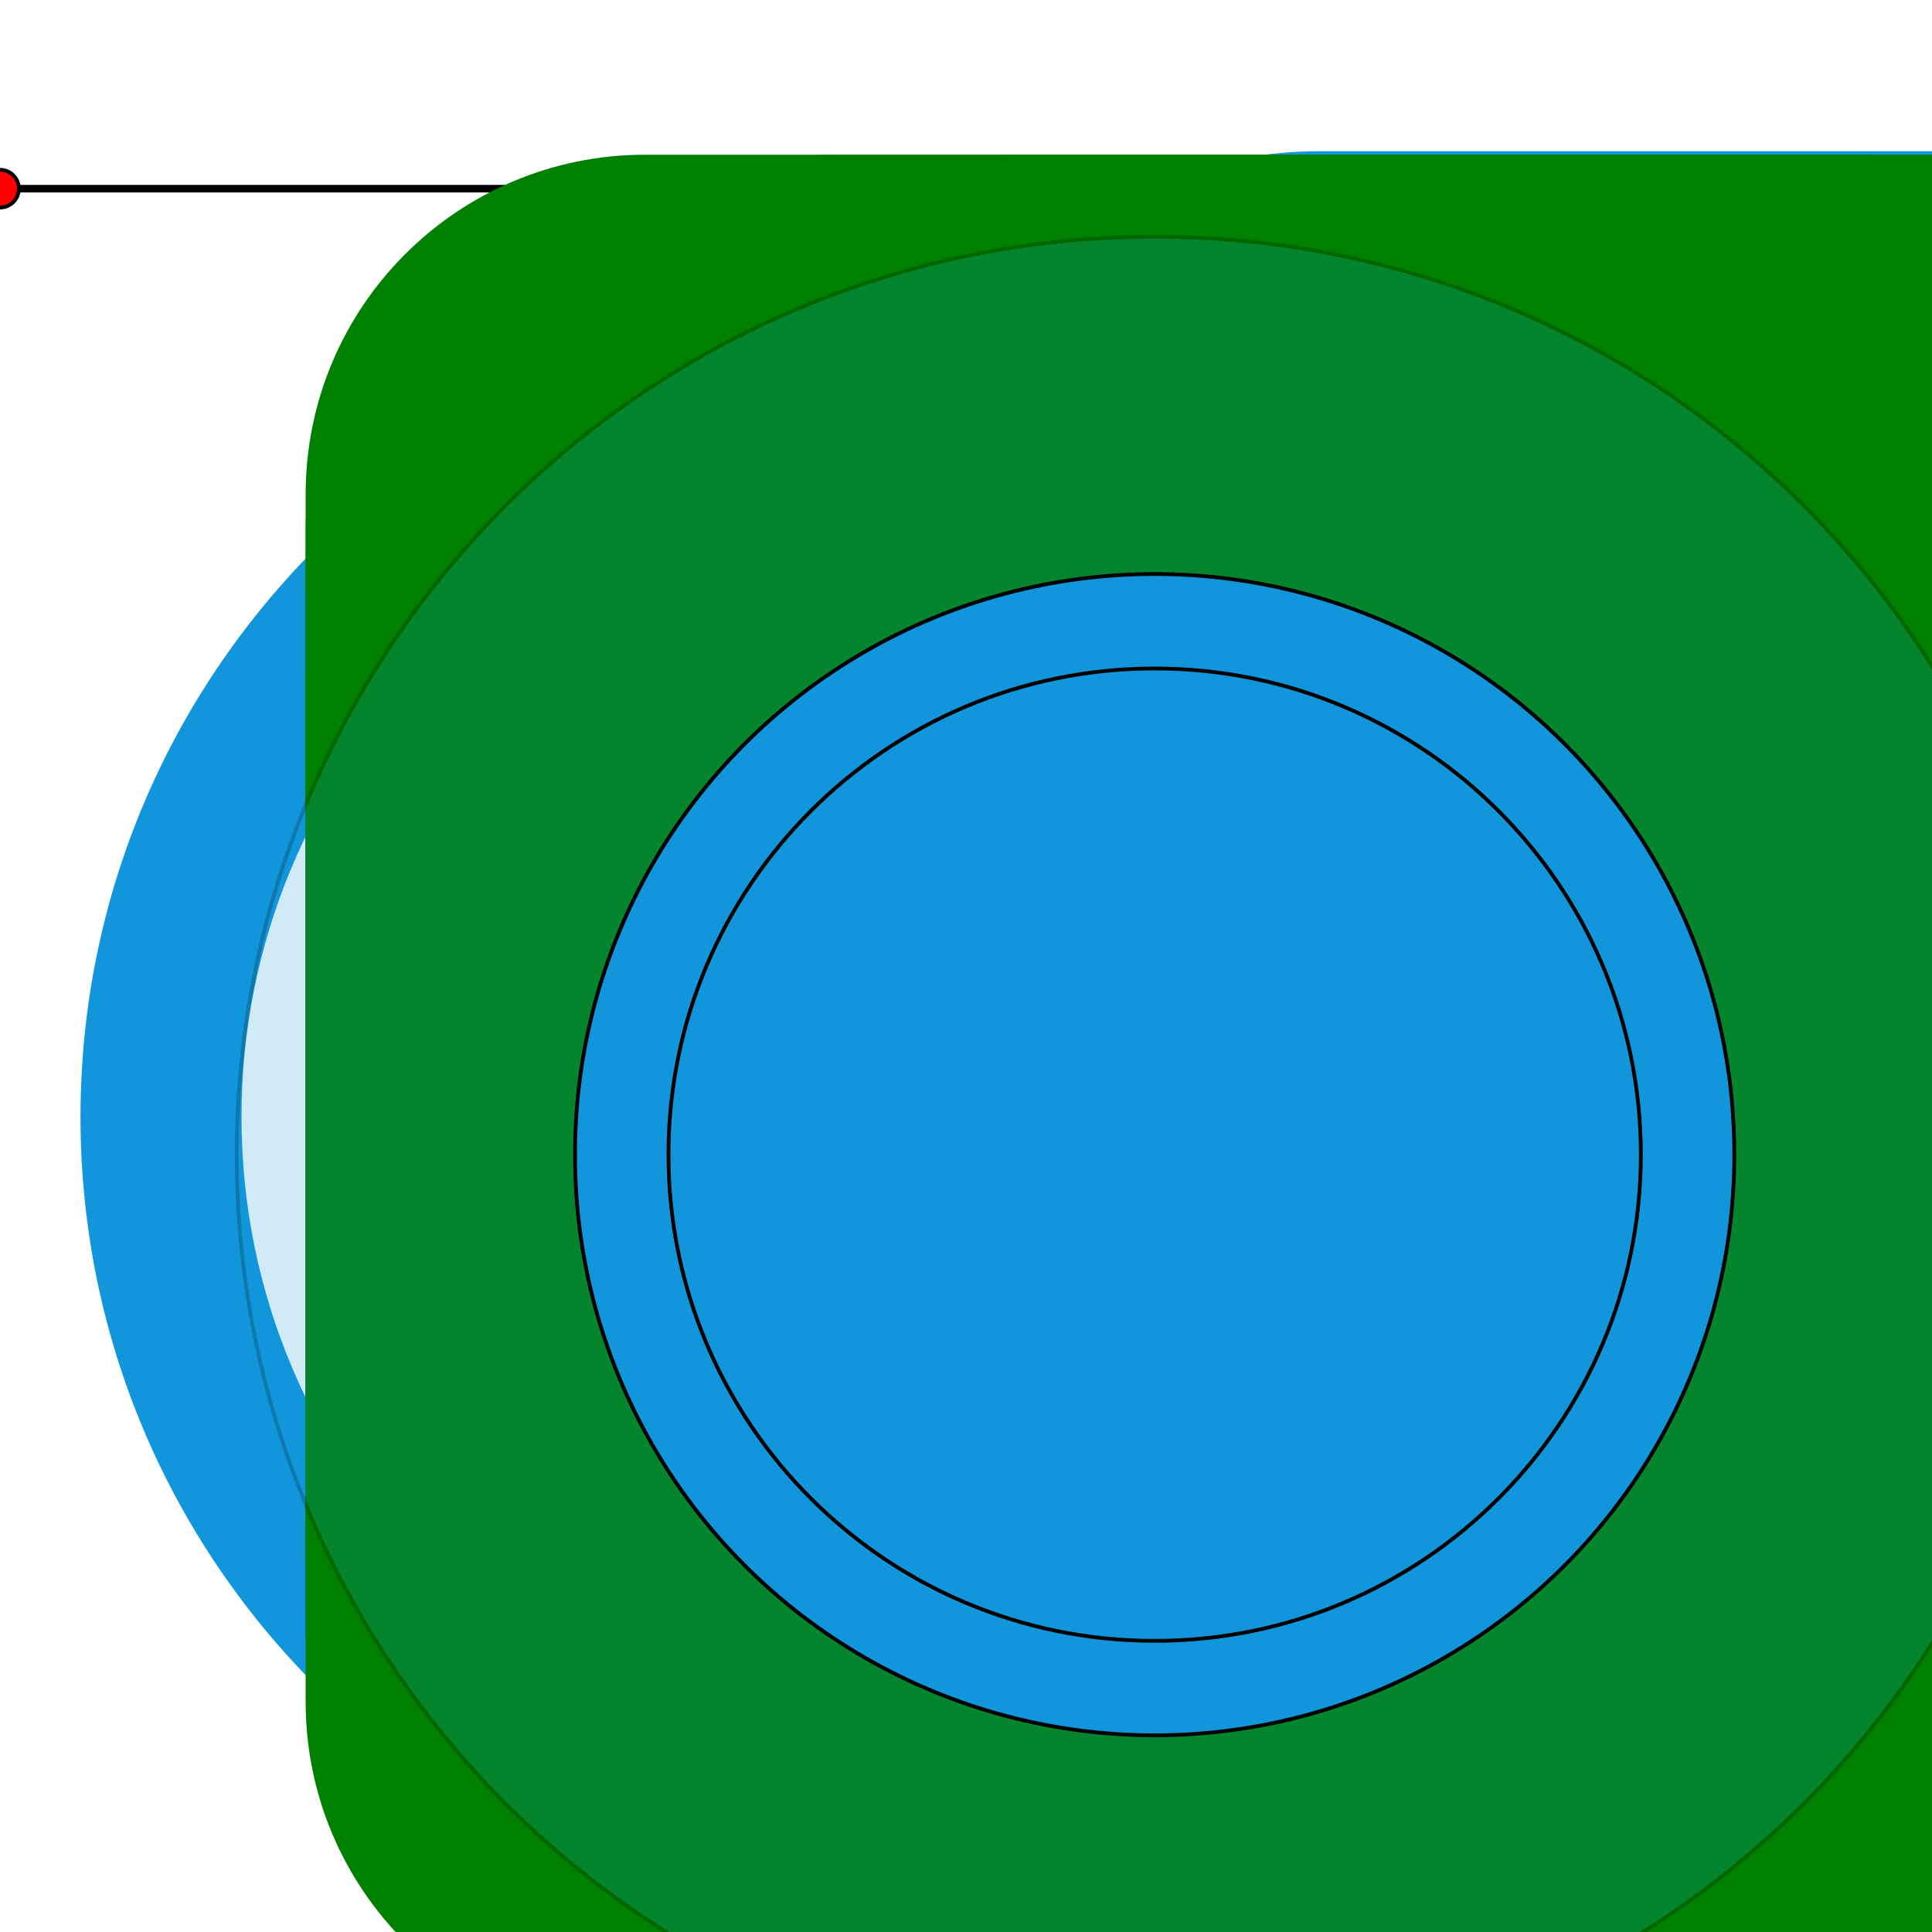
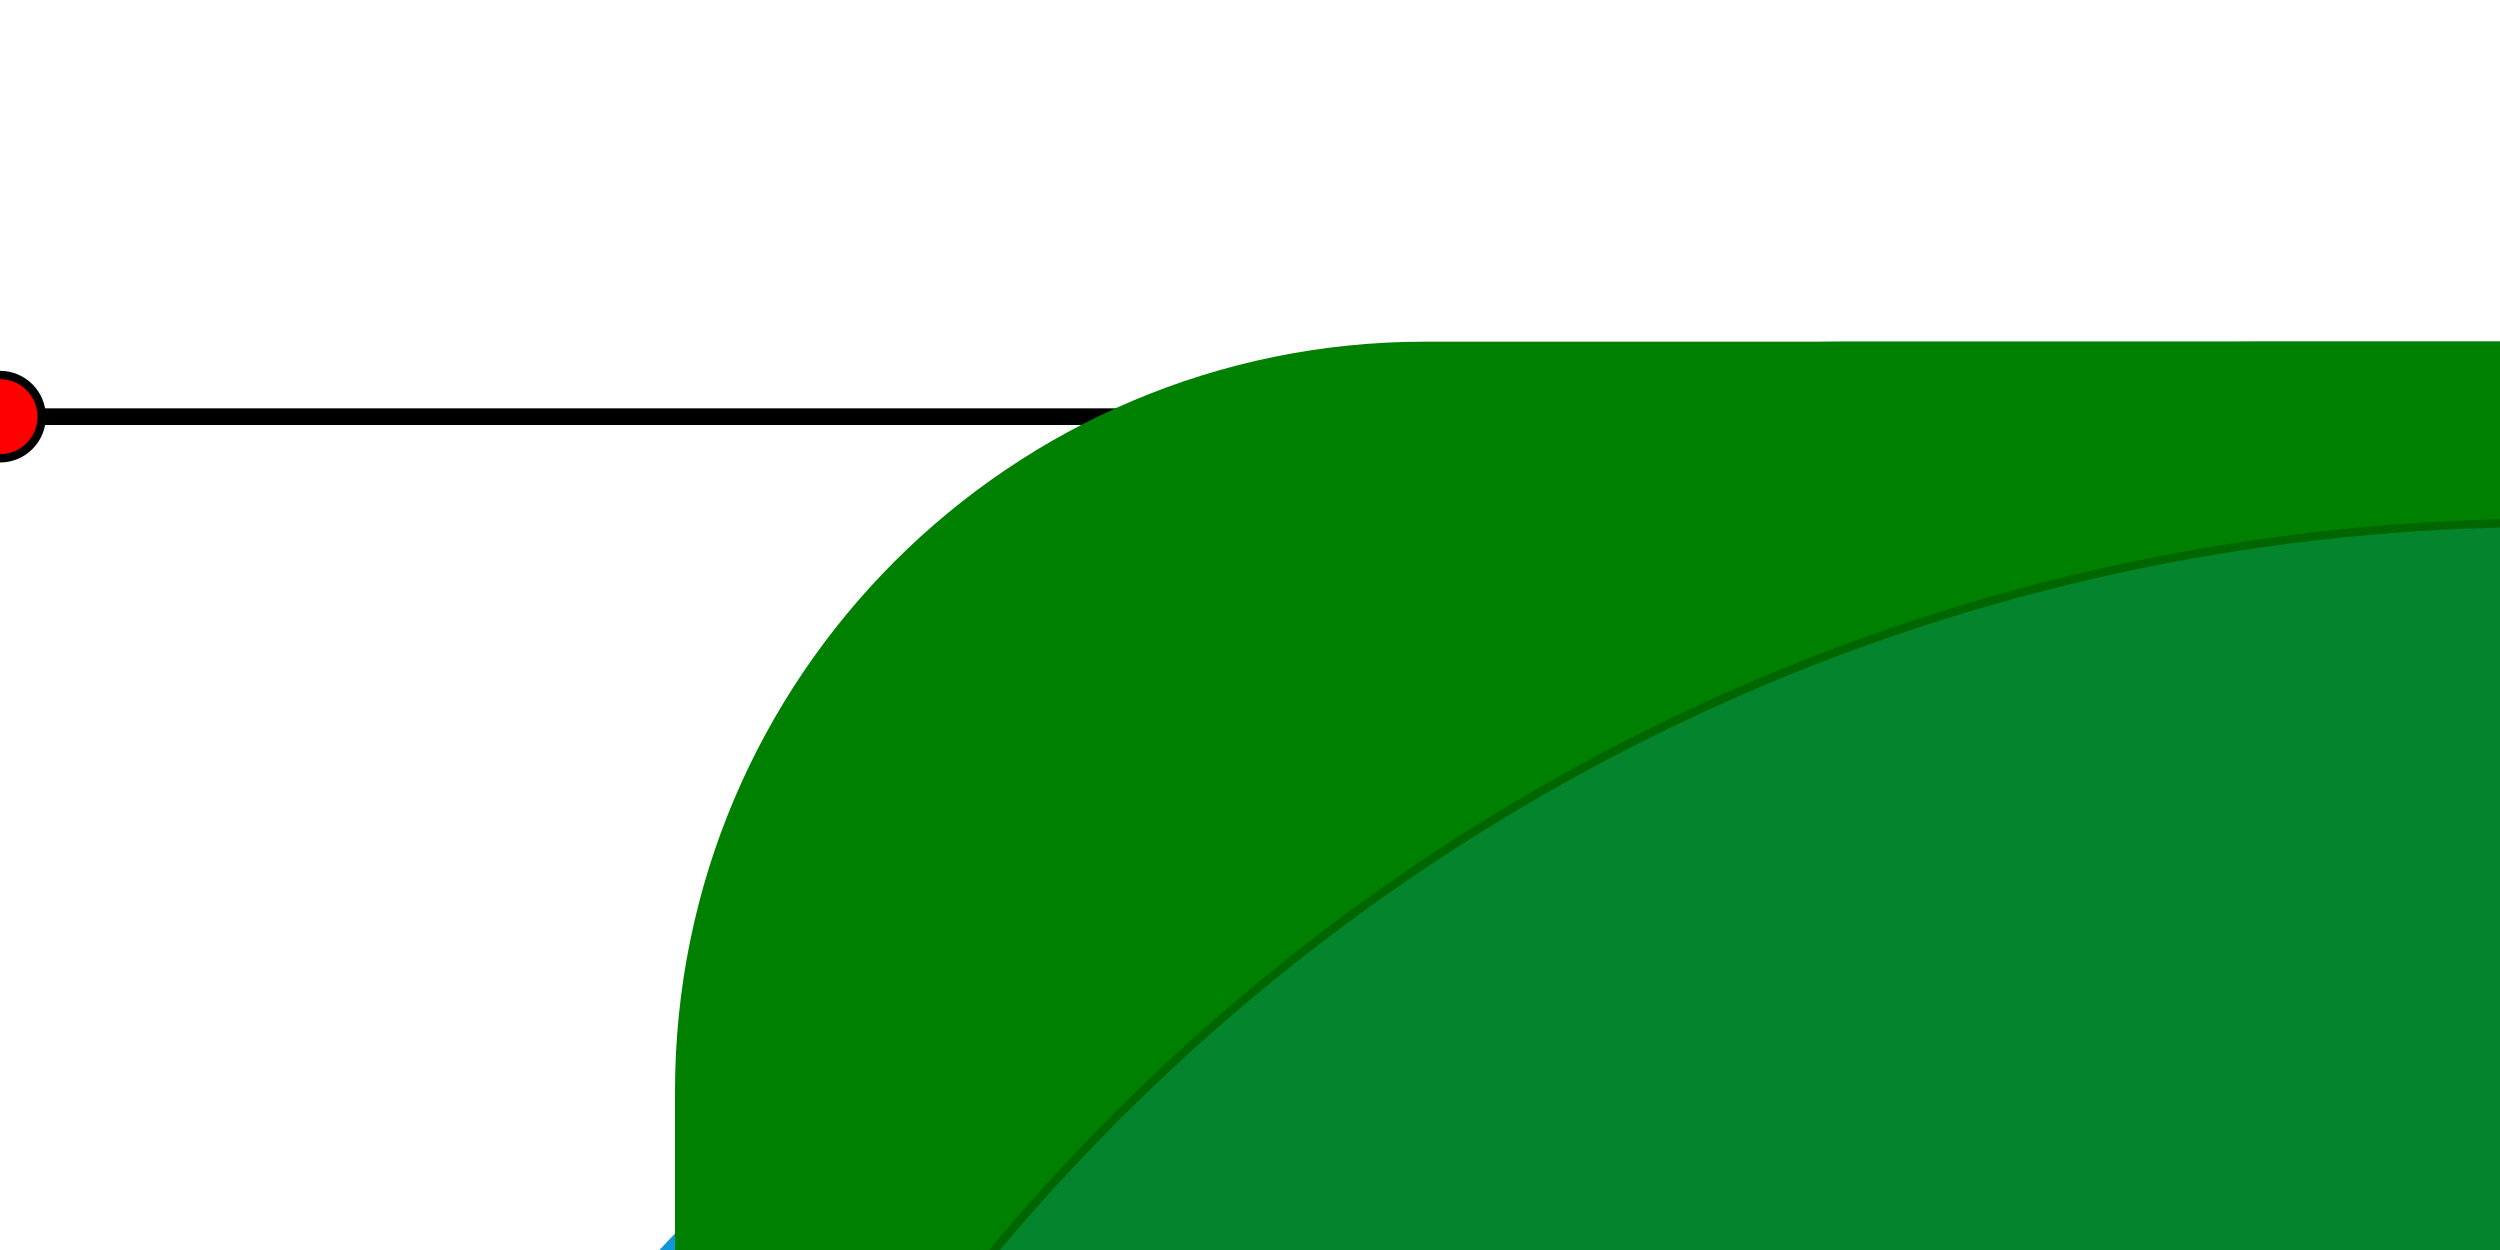
- <svg xmlns="http://www.w3.org/2000/svg" xmlns:xlink="http://www.w3.org/1999/xlink" width="100%" height="100%" version="1.1" viewBox="0 -100 1024 1024" preserveAspectRatio="xMidYMid meet">
+ <svg xmlns="http://www.w3.org/2000/svg" xmlns:xlink="http://www.w3.org/1999/xlink" width="100%" height="100%" version="1.1" viewBox="0 -100 600 300" preserveAspectRatio="xMidYMid meet">
  <style type="text/css">
		.track_path {fill:none;stroke:black;stroke-width:4}
		.clean_point {fill:yellow}
		#icon_charge_point {fill:#1296db}
		#icon_water_point {fill:#1296db}
		.robot {stroke:black;stroke-width:2;fill:red}
		.icon_origin {transform:scale(0.02,0.02) translate(-50%,-50%)}
		#icon_origin_clean_point {transform:scale(0.01,0.01) translate(-50%,-50%)}
		[cleaned=true] {fill:blue}
		[cleaned=false] {fill:green}
		.path_point {transform:translate(0px,-20px)}
	</style>
2
	<g class="background">

	</g>
  <defs class="icon">
    <g id="icon_charge_point">
      <g class="icon_origin" id="icon_origin_charge_point">
        <path d="M167.637 210.304l60.331 60.331A340.267 340.267 0 0 0 128 512c0 94.293 38.187 179.627 99.968 241.365L167.68 813.653C90.411 736.469 42.667 629.803 42.667 512s47.787-224.469 124.971-301.696z m688.725 0C933.589 287.531 981.333 394.197 981.333 512s-47.787 224.512-124.971 301.696l-60.331-60.331C857.813 691.584 896 606.251 896 512s-38.187-179.541-99.925-241.323L856.32 210.347zM554.667 213.333v256h128l-213.333 341.333v-256H341.333l213.333-341.333zM288.299 330.965l60.373 60.373A169.984 169.984 0 0 0 298.667 512c0 47.147 19.115 89.813 50.005 120.661l-60.373 60.373A255.36 255.36 0 0 1 213.333 512c0-70.699 28.672-134.699 74.965-181.035z m447.445 0.043A255.317 255.317 0 0 1 810.667 512a255.36 255.36 0 0 1-74.965 181.035l-60.373-60.373A169.984 169.984 0 0 0 725.333 512a170.069 170.069 0 0 0-49.92-120.619l60.331-60.373z" p-id="4003" />
      </g>
    </g>
    <g id="icon_water_point">
      <g class="icon_origin" id="icon_origin_water_point">
        <path d="M401.424 288.64v172.544c96.184 10.544 93.68 12.216 93.68 56.432 0 52.616-21.552 59.536-74.544 59.536H132.096c-53.088 0-93.824-6.96-93.824-59.536 0-44.312-21.504-45.888 74.688-56.432V147.44C112.96 54.648 207.104 0.128 300.36 0.128h678.096V288.64H401.424z m-138.96 384.656c0.32-55.272-41.248-77.792-71.296-77.792-24.384 0-74.12 19.688-72.92 74.584 1.304 54.904 72.92 121.04 72.92 121.04s71.064-62.608 71.296-117.84z m-17.512 4.6c0.32 1.808 0.2 3.68-0.368 5.432-1.536 4.64-5.528 7.248-8.96 5.808-2.192-0.928-3.632-3.256-3.952-6.04-3.064-21.92-14.496-40.224-31.912-47.424h-0.088c-3.44-1.44-5.016-6.36-3.488-11.008 1.488-4.64 5.48-7.24 8.92-5.8 21.736 8.912 36 31.72 39.848 59.032z m226.144-4.64c0.272-55.232-41.344-77.76-71.344-77.76-24.384 0-74.128 19.696-72.92 74.592 1.304 54.904 72.92 121.04 72.92 121.04s71.016-62.608 71.344-117.84v-0.04z m-17.56 4.64c0.312 1.816 0.168 3.68-0.416 5.432-1.488 4.64-5.48 7.248-8.92 5.808-2.184-0.928-3.624-3.256-3.944-6.04-3.12-21.92-14.544-40.224-31.912-47.424h-0.136c-3.44-1.44-4.976-6.36-3.488-11.008 1.536-4.64 5.528-7.24 8.96-5.8 21.744 8.912 36 31.72 39.856 59.032zM262.464 904.08c0.32-55.272-41.248-77.792-71.296-77.792-24.384 0-74.12 19.688-72.92 74.584 1.304 54.896 72.92 121.04 72.92 121.04s71.064-62.608 71.296-117.88v0.048z m-17.512 4.6c0.32 1.8 0.192 3.648-0.368 5.384-1.536 4.64-5.528 7.248-8.96 5.856-2.192-0.936-3.632-3.256-3.952-6.04-3.064-21.92-14.496-40.224-31.912-47.464h-0.088c-3.44-1.4-5.016-6.32-3.488-10.96 1.488-4.648 5.48-7.248 8.92-5.856 21.736 8.96 36 31.76 39.848 59.08z m226.144-4.648c0.272-55.272-41.344-77.744-71.344-77.744-24.384 0-74.128 19.688-72.92 74.584 1.304 54.896 72.92 121.04 72.92 121.04s71.016-62.608 71.344-117.88z m-17.56 4.64c0.304 1.808 0.16 3.656-0.416 5.392-1.488 4.64-5.48 7.248-8.92 5.856-2.184-0.936-3.624-3.256-3.944-6.04-3.12-21.92-14.544-40.224-31.912-47.464h-0.136c-3.44-1.4-4.976-6.32-3.488-10.96 1.536-4.648 5.528-7.248 8.96-5.856 21.744 8.96 36 31.76 39.856 59.08z" p-id="29745" />
      </g>
    </g>
    <g id="icon_clean_point">
      <g class="icon_origin" id="icon_origin_clean_point">
        <path d="M962 782c0 99.405-80.595 180-180 180h-540c-99.405 0-180-80.595-180-180v-540c0-99.405 80.595-180 180-180h540c99.405 0 180 80.595 180 180v540z" p-id="5966" />
      </g>
    </g>
    <g id="icon_robot">
      <g class="icon_self" id="icon_origin_robot">
        <circle id="robot_1" cx="0" cy="0" r="10" />
      </g>
    </g>
    <g id="icon_robot_1">
      <g class="icon_origin" id="icon_origin_robot">
        <path d="M511.999 511.999m-486.524 0a486.524 486.524 0 1 0 973.048 0 486.524 486.524 0 1 0-973.048 0Z" fill="#1296db" opacity=".2" p-id="22258" />
        <path d="M511.999 511.999m-307.201 0a307.201 307.201 0 1 0 614.401 0 307.201 307.201 0 1 0-614.401 0Z" fill="#1296db" p-id="22259" />
        <path d="M511.999 511.999m-257.688 0a257.688 257.688 0 1 0 515.377 0 257.688 257.688 0 1 0-515.377 0Z" fill="#1296db" p-id="22260" />
      </g>
    </g>
  </defs>
  <g class="tunnel_path">
    <g class="track_path">
      <path id="path_1" d="m0 0  300 0 240 180" />
    </g>
    <g class="path_point">
      <g class="rfid_point">
				
			</g>
      <g class="charge_point">
        <use xlink:href="#icon_charge_point" transform="translate(0, 0)" />
      </g>
      <g class="water_point">
        <use xlink:href="#icon_water_point" transform="translate(400, 0)" />
      </g>
      <g class=" clean_point">
        <use xlink:href="#icon_clean_point" transform="translate(100, 0)" cleaned="true" />
        <use xlink:href="#icon_clean_point" transform="translate(200, 0)" cleaned="true" />
        <use xlink:href="#icon_clean_point" transform="translate(300, 0)" cleaned="true" />
        <use xlink:href="#icon_clean_point" transform="translate(100, -20)" cleaned="false" />
        <use xlink:href="#icon_clean_point" transform="translate(200, -20)" cleaned="false" />
        <use xlink:href="#icon_clean_point" transform="translate(300, -20)" cleaned="false" />
        <use xlink:href="#icon_clean_point" transform="translate(100, -40)" cleaned="false" />
        <use xlink:href="#icon_clean_point" transform="translate(200, -40)" cleaned="false" />
        <use xlink:href="#icon_clean_point" transform="translate(300, -40)" cleaned="false" />
        <use xlink:href="#icon_clean_point" transform="translate(100, -60)" cleaned="false" />
        <use xlink:href="#icon_clean_point" transform="translate(200, -60)" cleaned="false" />
        <use xlink:href="#icon_clean_point" transform="translate(300, -60)" cleaned="false" />
        <use xlink:href="#icon_clean_point" transform="translate(100, 40)" cleaned="false" />
        <use xlink:href="#icon_clean_point" transform="translate(200, 40)" cleaned="false" />
        <use xlink:href="#icon_clean_point" transform="translate(300, 40)" cleaned="false" />
      </g>
    </g>
    <g class="robot">
      <g id="robot_all_1" transform="translate(0, 0)">
        <use xlink:href="#icon_robot" />
      </g>
      <g id="robot_all_2" transform="translate(100, 0)">
        <use xlink:href="#icon_robot_1" />
      </g>
    </g>
  </g>
</svg>
